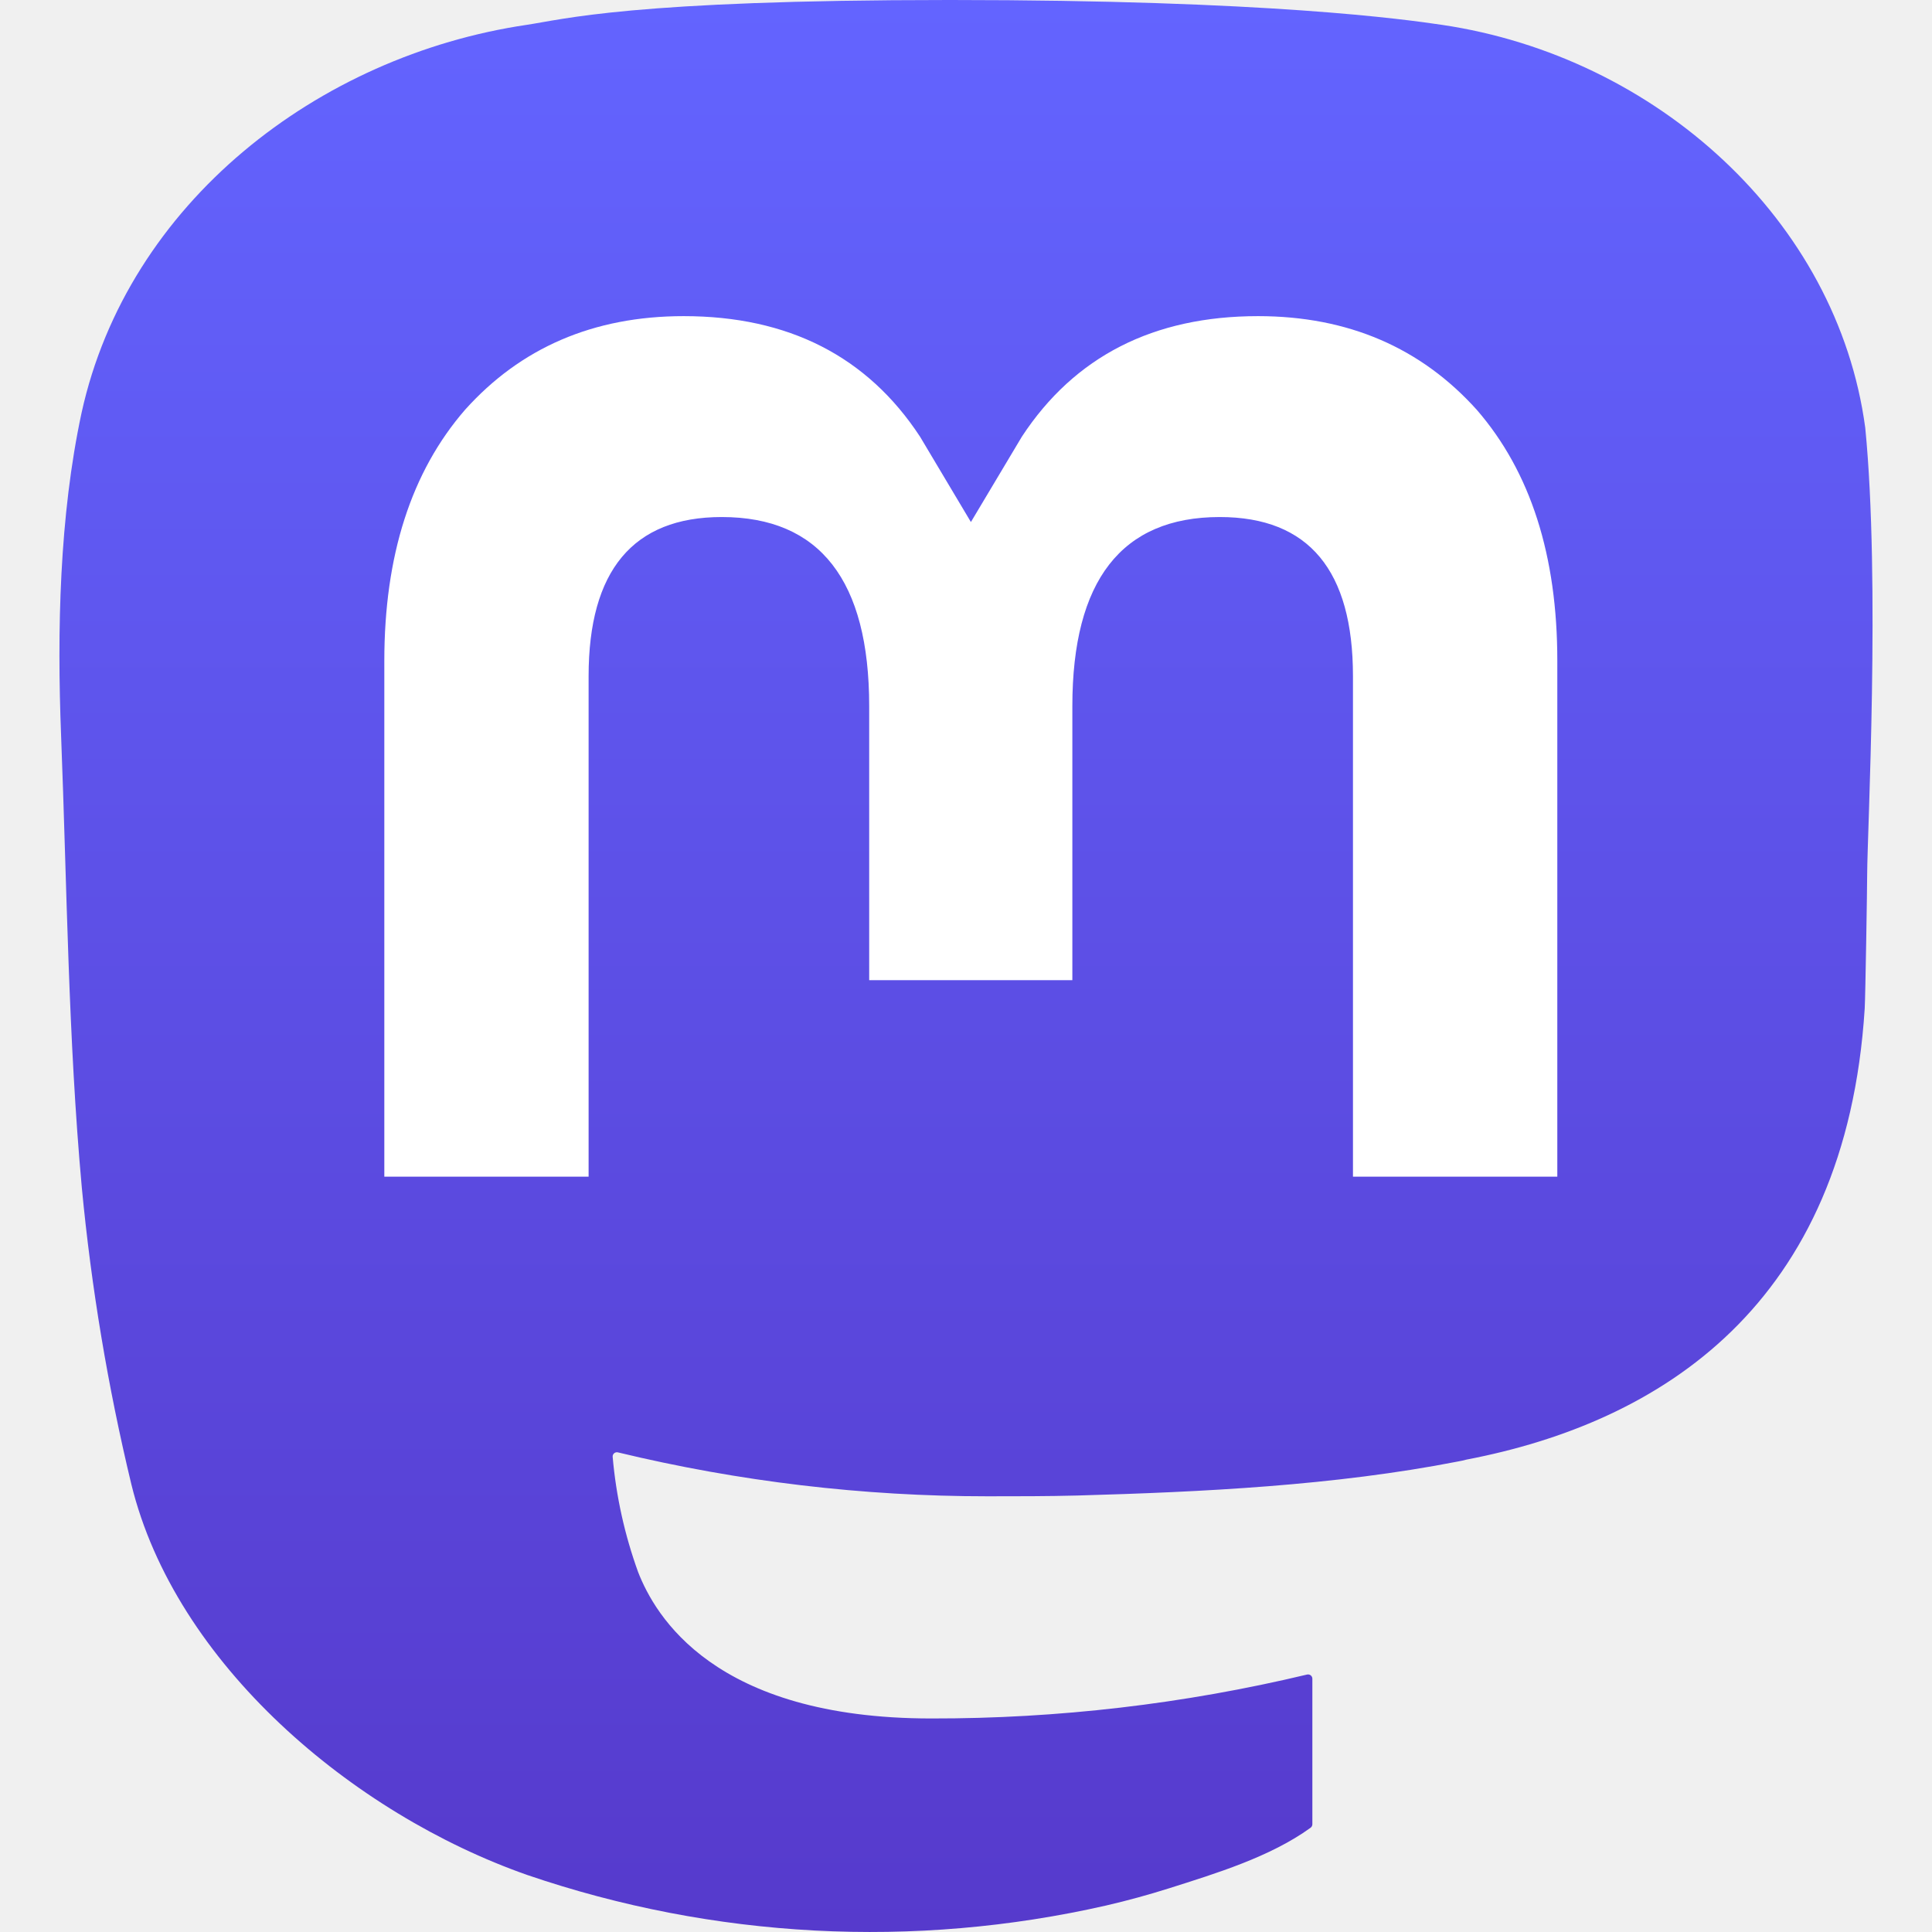
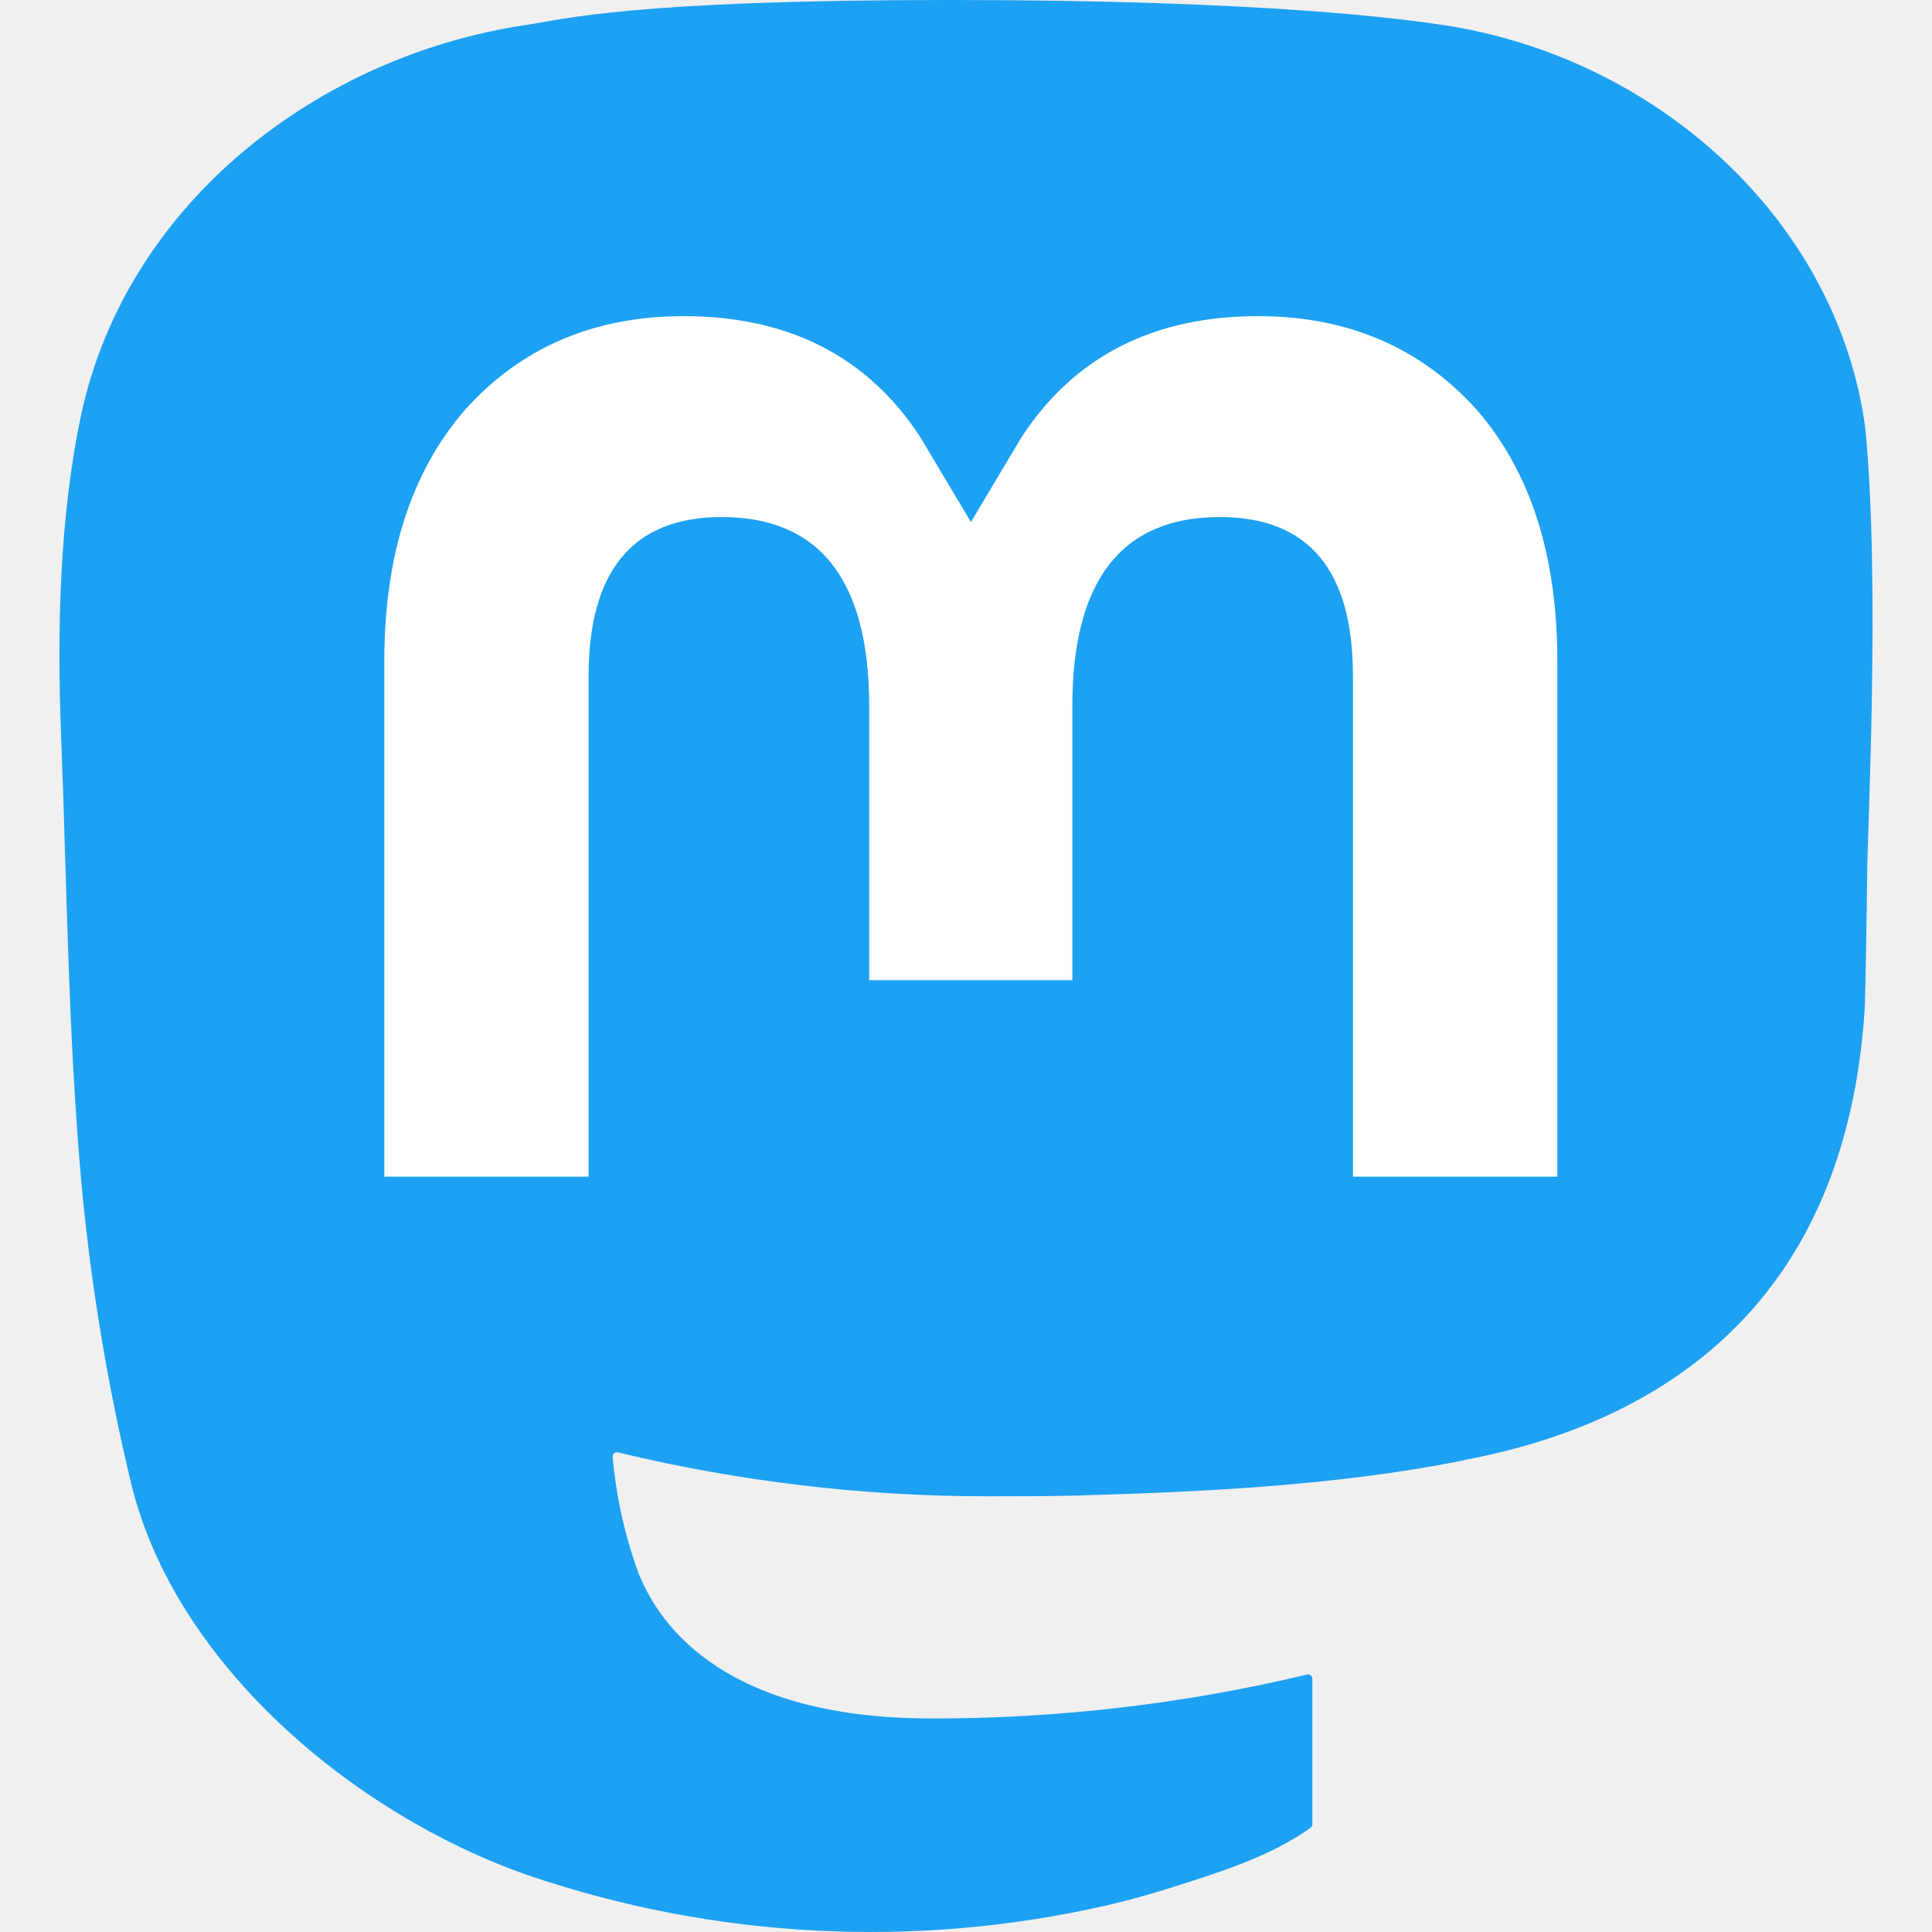
<svg xmlns="http://www.w3.org/2000/svg" width="65" height="65" viewBox="0 0 61 65" fill="none">
-   <path d="M60.754 14.39C59.814 7.406 53.727 1.903 46.512 0.836C45.294 0.656 40.682 0 29.997 0H29.918C19.23 0 16.937 0.656 15.72 0.836C8.705 1.873 2.299 6.819 0.745 13.885C-0.003 17.365 -0.083 21.224 0.056 24.763C0.254 29.838 0.293 34.905 0.753 39.96C1.072 43.318 1.628 46.648 2.417 49.928C3.894 55.984 9.875 61.024 15.734 63.08C22.008 65.224 28.754 65.58 35.218 64.108C35.929 63.943 36.632 63.751 37.325 63.532C38.897 63.033 40.738 62.474 42.091 61.494C42.11 61.48 42.125 61.462 42.136 61.442C42.147 61.421 42.153 61.399 42.153 61.376V56.477C42.153 56.456 42.148 56.434 42.138 56.415C42.129 56.396 42.115 56.379 42.098 56.365C42.081 56.352 42.061 56.343 42.04 56.338C42.019 56.334 41.997 56.334 41.976 56.338C37.834 57.328 33.59 57.823 29.332 57.816C22.005 57.816 20.034 54.338 19.469 52.891C19.016 51.64 18.727 50.335 18.612 49.009C18.611 48.987 18.615 48.964 18.624 48.944C18.633 48.924 18.647 48.906 18.664 48.892C18.682 48.877 18.702 48.867 18.724 48.863C18.745 48.858 18.768 48.858 18.79 48.864C22.862 49.846 27.037 50.342 31.227 50.341C32.234 50.341 33.239 50.341 34.246 50.315C38.46 50.196 42.901 49.981 47.047 49.171C47.15 49.151 47.253 49.133 47.342 49.106C53.881 47.851 60.104 43.91 60.736 33.93C60.76 33.537 60.819 29.815 60.819 29.407C60.822 28.021 61.265 19.578 60.754 14.39Z" fill="url(#paint0_linear_89_8)" />
+   <path d="M60.754 14.39C59.814 7.406 53.727 1.903 46.512 0.836C45.294 0.656 40.682 0 29.997 0H29.918C19.23 0 16.937 0.656 15.72 0.836C8.705 1.873 2.299 6.819 0.745 13.885C-0.003 17.365 -0.083 21.224 0.056 24.763C0.254 29.838 0.293 34.905 0.753 39.96C1.072 43.318 1.628 46.648 2.417 49.928C3.894 55.984 9.875 61.024 15.734 63.08C22.008 65.224 28.754 65.58 35.218 64.108C35.929 63.943 36.632 63.751 37.325 63.532C38.897 63.033 40.738 62.474 42.091 61.494C42.11 61.48 42.125 61.462 42.136 61.442C42.147 61.421 42.153 61.399 42.153 61.376V56.477C42.153 56.456 42.148 56.434 42.138 56.415C42.129 56.396 42.115 56.379 42.098 56.365C42.081 56.352 42.061 56.343 42.04 56.338C42.019 56.334 41.997 56.334 41.976 56.338C37.834 57.328 33.59 57.823 29.332 57.816C22.005 57.816 20.034 54.338 19.469 52.891C19.016 51.64 18.727 50.335 18.612 49.009C18.611 48.987 18.615 48.964 18.624 48.944C18.633 48.924 18.647 48.906 18.664 48.892C18.682 48.877 18.702 48.867 18.724 48.863C18.745 48.858 18.768 48.858 18.79 48.864C22.862 49.846 27.037 50.342 31.227 50.341C32.234 50.341 33.239 50.341 34.246 50.315C38.46 50.196 42.901 49.981 47.047 49.171C47.15 49.151 47.253 49.133 47.342 49.106C53.881 47.851 60.104 43.91 60.736 33.93C60.76 33.537 60.819 29.815 60.819 29.407C60.822 28.021 61.265 19.578 60.754 14.39Z" fill="#1DA1F2" />
  <path d="M50.394 22.237V39.588H43.519V22.748C43.519 19.203 42.041 17.395 39.036 17.395C35.733 17.395 34.078 19.534 34.078 23.759V32.976H27.243V23.759C27.243 19.534 25.586 17.395 22.282 17.395C19.295 17.395 17.803 19.203 17.803 22.748V39.588H10.93V22.237C10.93 18.692 11.835 15.875 13.645 13.788C15.513 11.705 17.962 10.636 21.003 10.636C24.522 10.636 27.181 11.989 28.954 14.692L30.665 17.563L32.379 14.692C34.152 11.989 36.811 10.636 40.324 10.636C43.362 10.636 45.811 11.705 47.685 13.788C49.493 15.873 50.396 18.69 50.394 22.237Z" fill="white" />
  <defs>
-     <linearGradient id="paint0_linear_89_8" x1="30.5" y1="0" x2="30.5" y2="65" gradientUnits="userSpaceOnUse">
-       <stop stop-color="#6364FF" />
-       <stop offset="1" stop-color="#563ACC" />
-     </linearGradient>
-   </defs>
+ </defs>
</svg>
